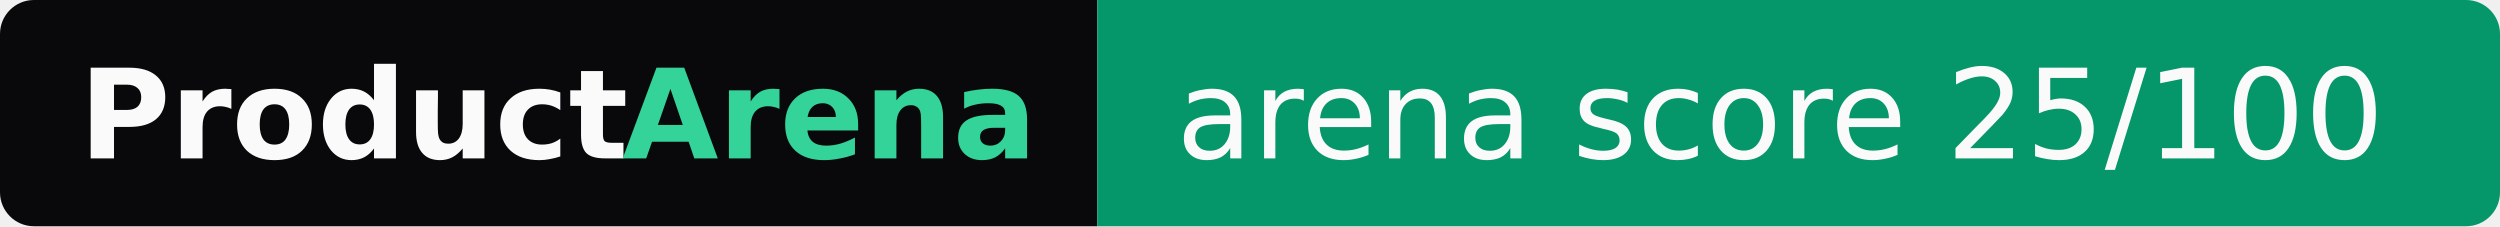
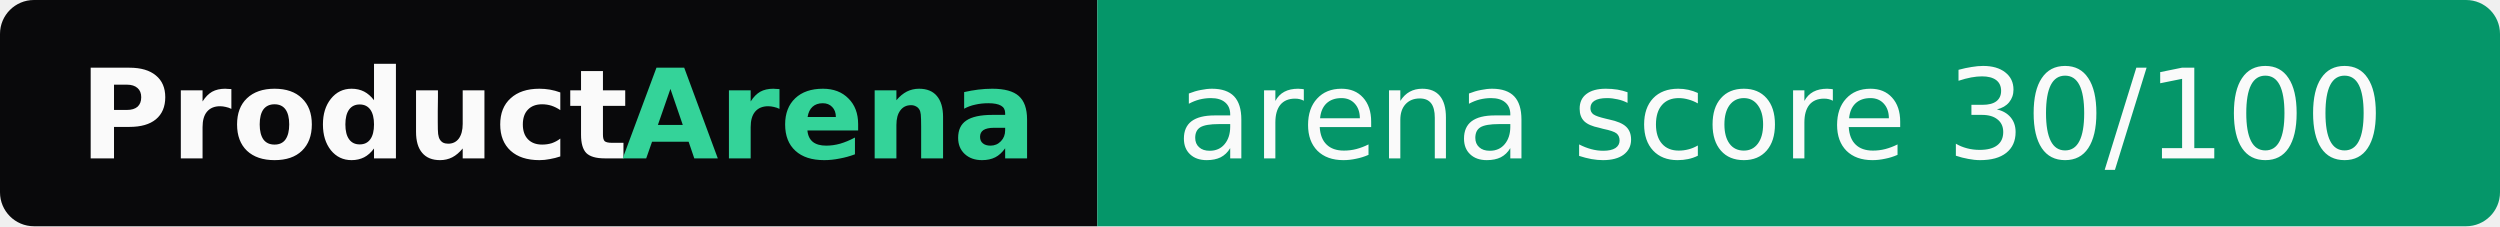
- <svg xmlns="http://www.w3.org/2000/svg" width="221" height="20" role="img" aria-label="ProductArena: arena score 25/100">
+ <svg xmlns="http://www.w3.org/2000/svg" width="221" height="20" role="img" aria-label="ProductArena: arena score 30/100">
  <clipPath id="r">
    <rect width="221" height="20" rx="3" fill="#fff" />
  </clipPath>
  <g clip-path="url(#r)">
    <rect width="97" height="20" fill="#09090b" />
    <rect x="97" width="124" height="20" fill="#059669" />
  </g>
  <g font-family="Verdana,Geneva,DejaVu Sans,sans-serif" font-size="11">
    <text x="7" y="14" textLength="48" font-weight="bold" fill="#fafafa">Product</text>
    <text x="55" y="14" textLength="35" font-weight="bold" fill="#34d399">Arena</text>
-     <text x="104" y="14" textLength="110" fill="#fafafa">arena score 25/100</text>
+     <text x="104" y="14" textLength="110" fill="#fafafa">arena score 30/100</text>
  </g>
</svg>
